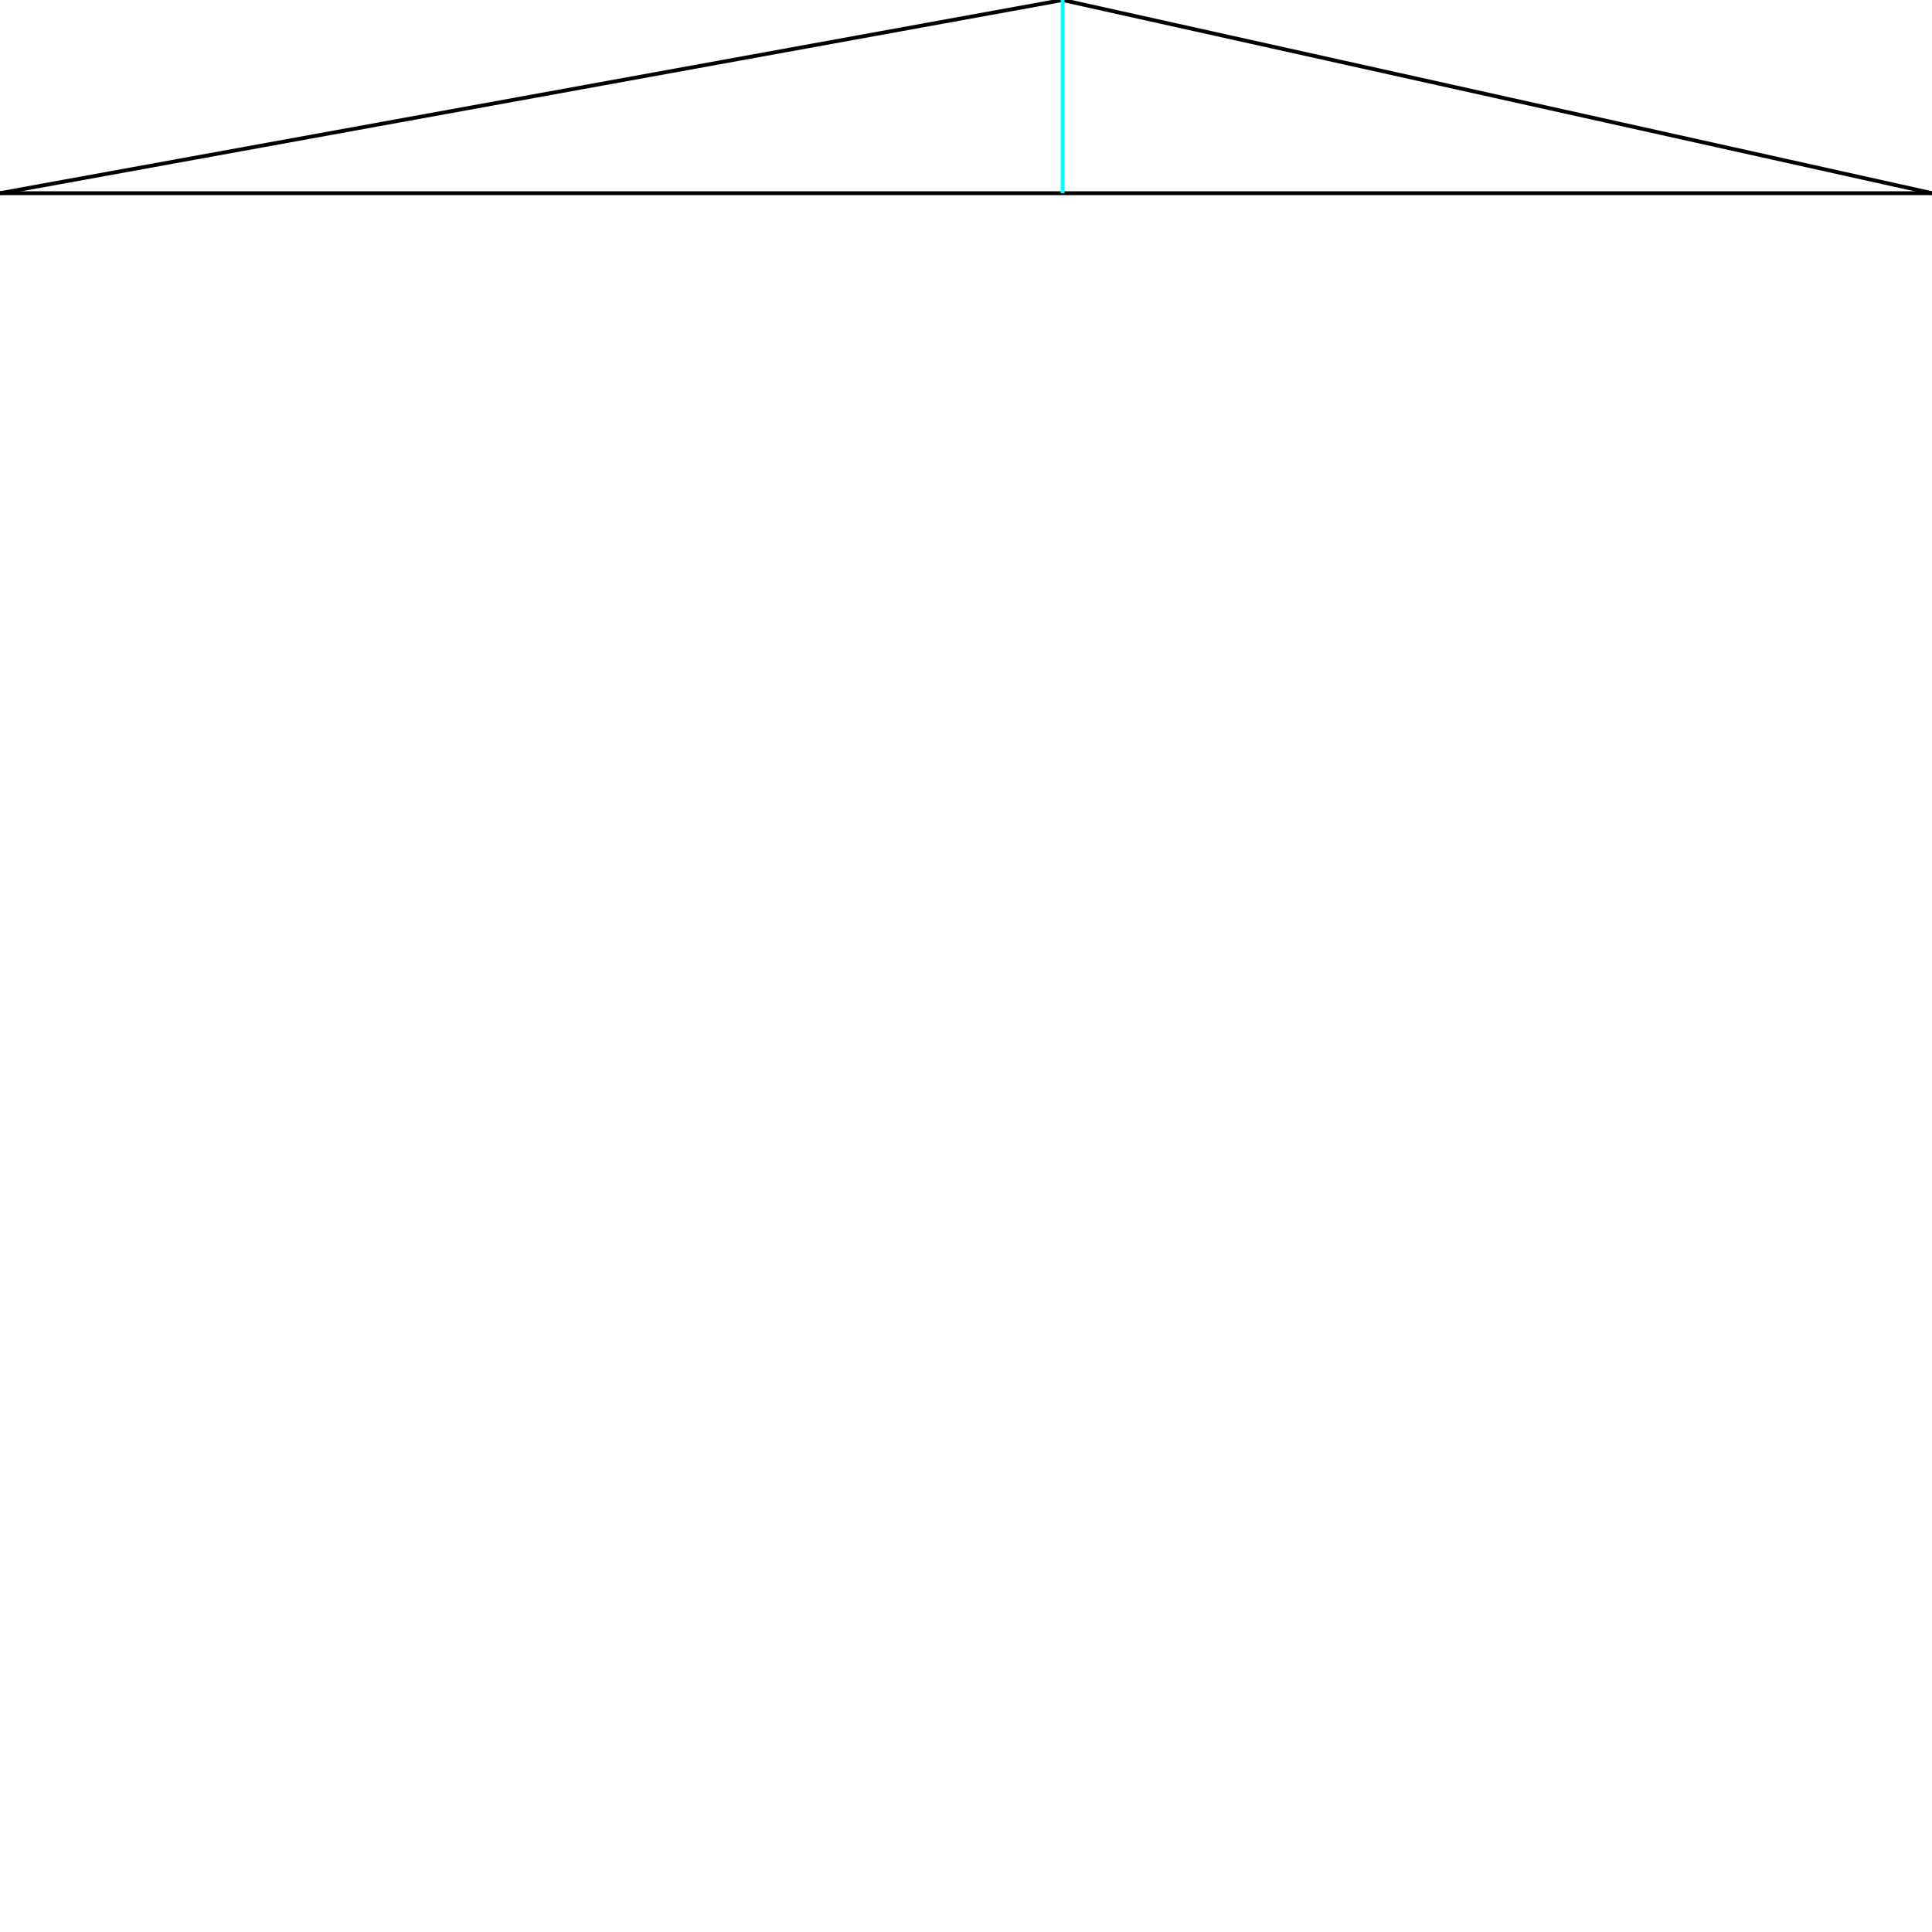
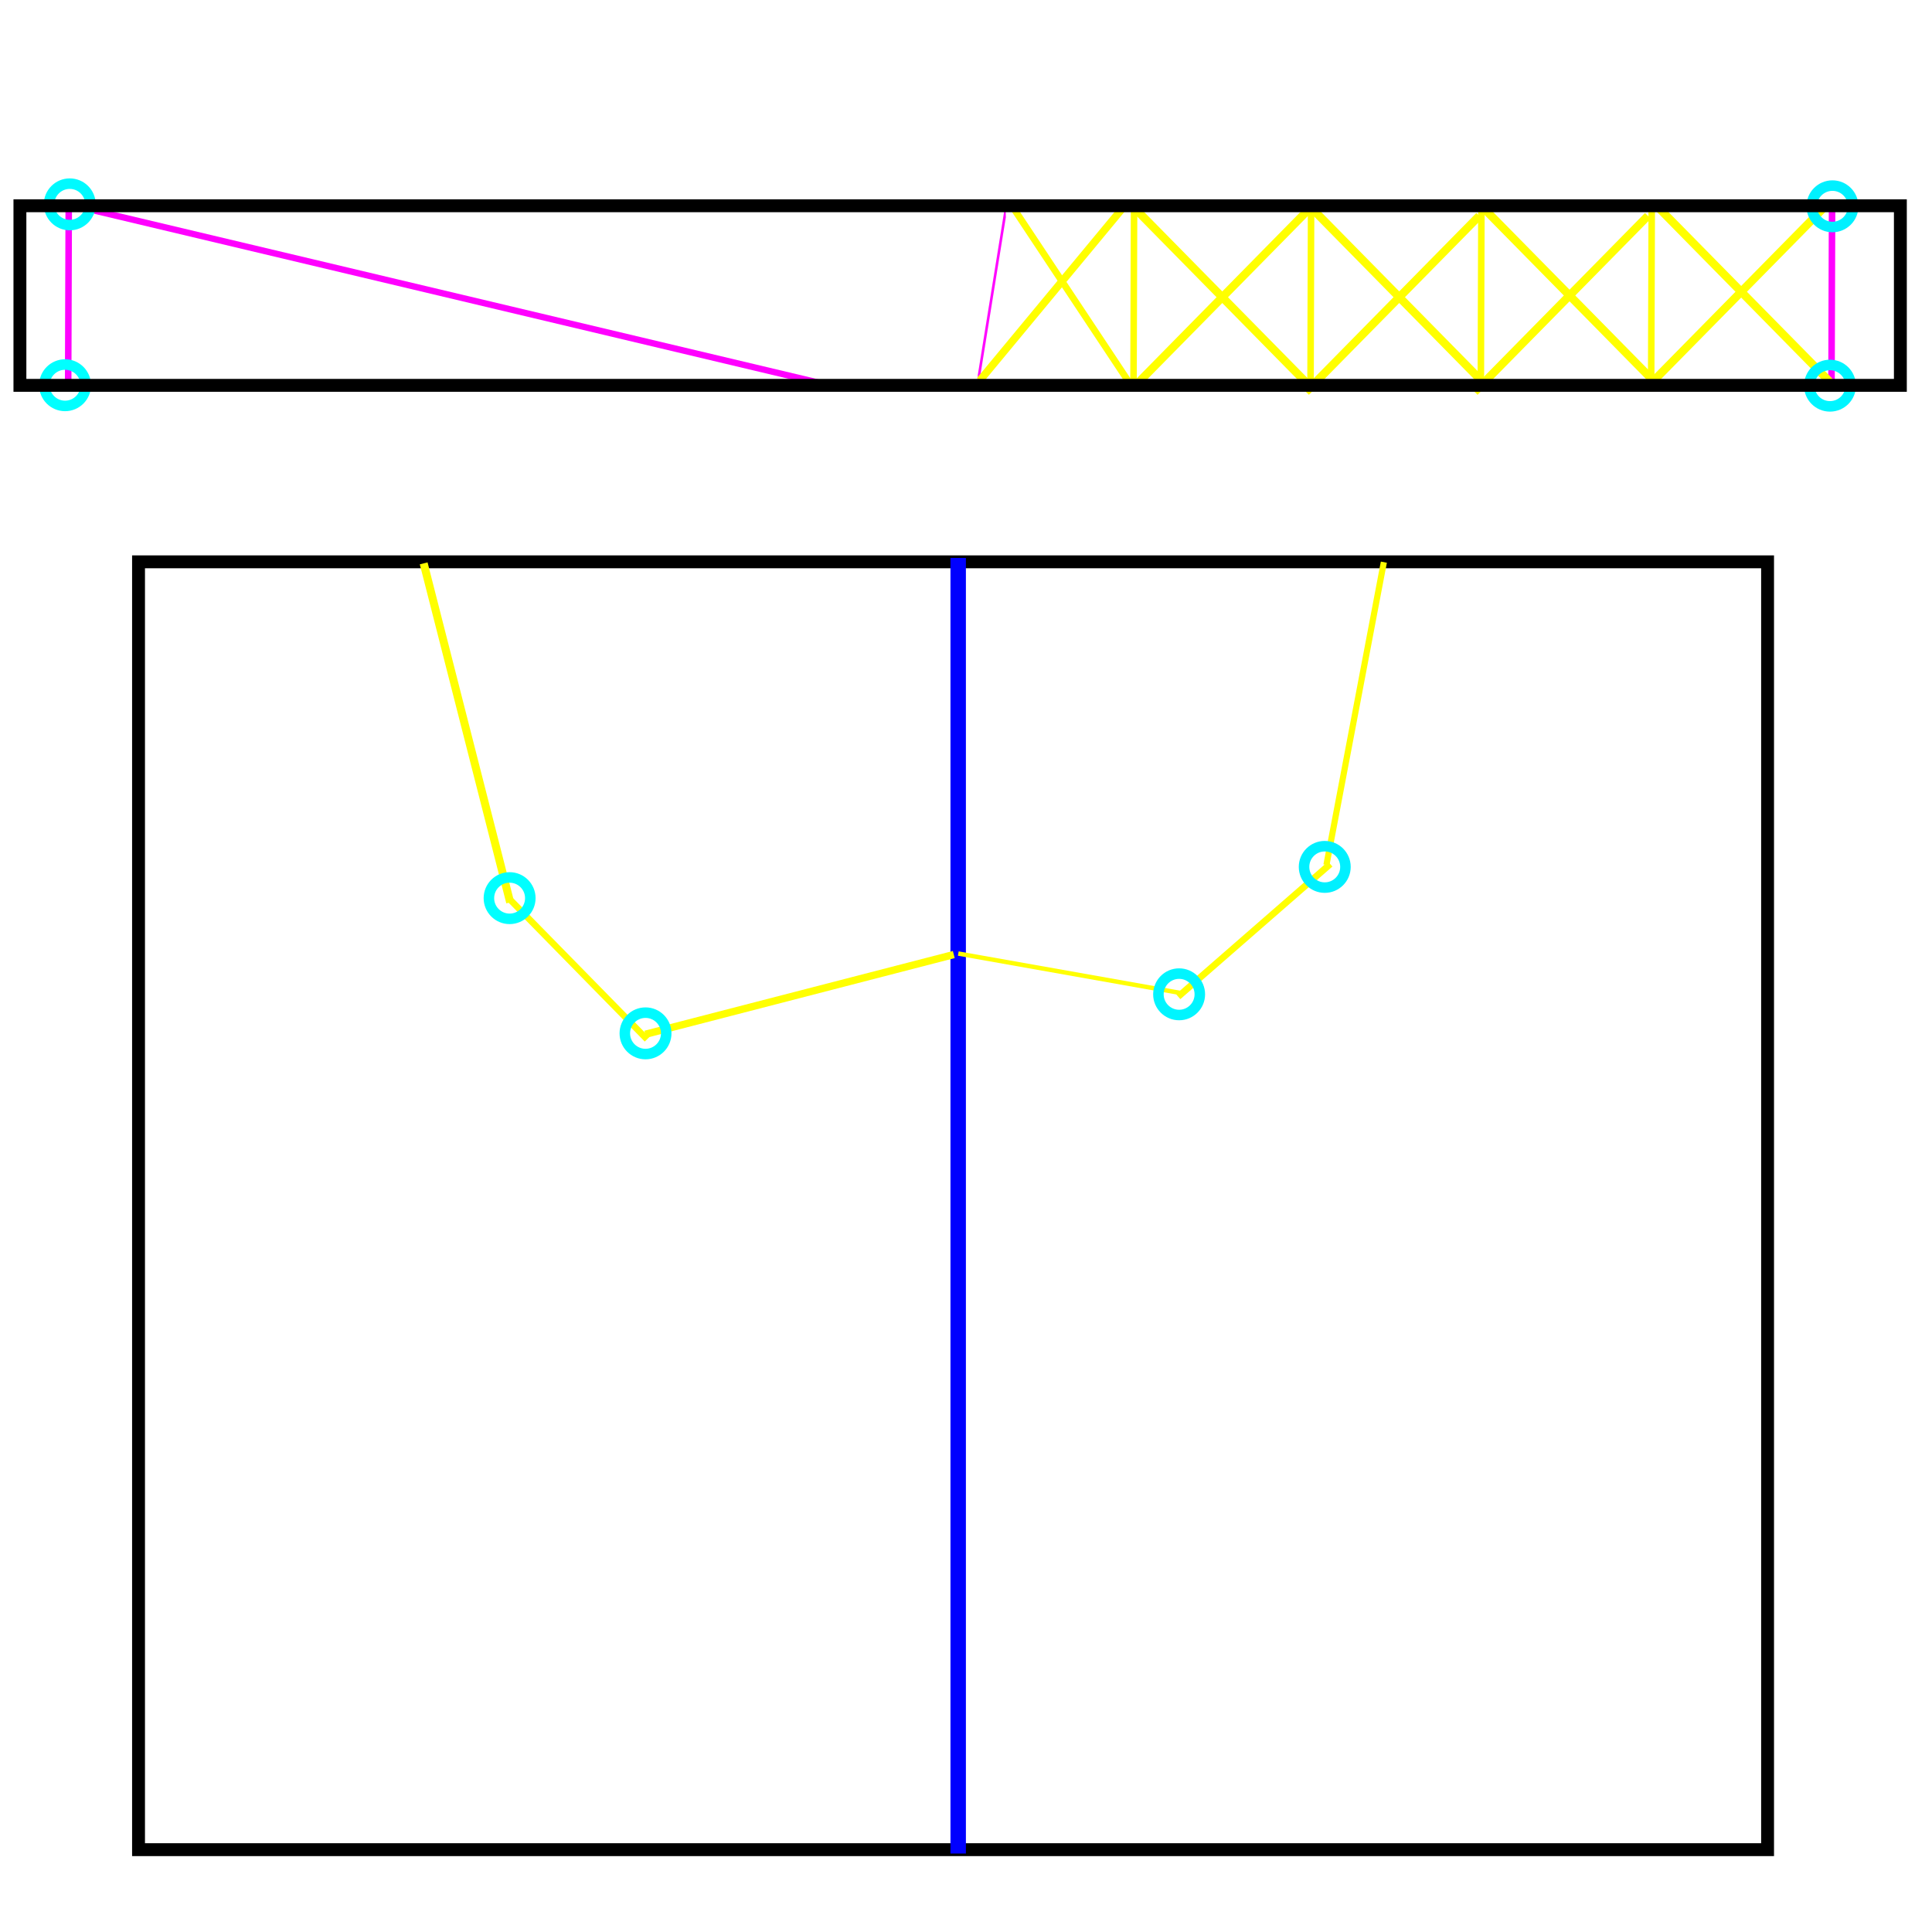
- <svg xmlns="http://www.w3.org/2000/svg" baseProfile="full" height="1000px" version="1.1" width="1000px">
-   <defs />
-   <line stroke="black" stroke-width="2" x1="550" x2="0" y1="0" y2="100" />
-   <line stroke="black" stroke-width="2" x1="0" x2="1000" y1="100" y2="100" />
-   <line stroke="black" stroke-width="2" x1="1000" x2="550" y1="100" y2="0" />
-   <line stroke="rgb(0,255,255)" stroke-width="2" x1="550" x2="550" y1="0" y2="100" />
+ <svg xmlns="http://www.w3.org/2000/svg" height="300px" version="1.1" width="300px" id="svg38">
+   <defs id="defs2">
+     <linearGradient id="linearGradient24130">
+       <stop style="stop-color:#0063ff;stop-opacity:1;" offset="0" id="stop24128" />
+     </linearGradient>
+   </defs>
+   <rect style="fill:none;stroke:#000000;stroke-width:2;stroke-dasharray:none;stroke-opacity:1" id="rect37152" width="252.956" height="199.975" x="21.511" y="87.24" />
+   <rect style="fill:none;stroke:#0000ff;stroke-width:2;stroke-dasharray:none;stroke-opacity:1" id="rect37156" width="0.398" height="199.178" x="148.587" y="87.638" />
+   <rect style="fill:none;stroke:#ff00ff;stroke-width:1.114;stroke-dasharray:none;stroke-opacity:1" id="rect39552-4" width="1.162" height="26.025" x="-906.838" y="-884.253" transform="matrix(-0.01687453,-0.9998576,-0.1592129,0.9872443,0,0)" />
+   <line stroke="rgb(0,255,255)" stroke-width="3.355" x1="79.293" x2="100.473" y1="139.785" y2="161.385" id="line43132" style="stroke:#ffff00;stroke-width:1;stroke-dasharray:none;stroke-opacity:1" />
+   <line stroke="rgb(0,255,255)" stroke-width="3.355" x1="284.485" x2="284.393" y1="31.525" y2="60.263" id="line43132-9-4" style="stroke:#ff00ff;stroke-width:1.013;stroke-dasharray:none;stroke-opacity:1" />
+   <line stroke="rgb(0,255,255)" stroke-width="3.355" x1="256.482" x2="256.389" y1="32.043" y2="60.782" id="line43132-9-4-6" style="stroke:#ffff00;stroke-width:1.013;stroke-dasharray:none;stroke-opacity:1" />
+   <line stroke="rgb(0,255,255)" stroke-width="3.355" x1="203.587" x2="203.495" y1="32.043" y2="60.782" id="line43132-9-4-6-9" style="stroke:#ffff00;stroke-width:1.013;stroke-dasharray:none;stroke-opacity:1" />
+   <line stroke="rgb(0,255,255)" stroke-width="3.355" x1="230.035" x2="229.942" y1="31.525" y2="60.263" id="line43132-9-4-6-8" style="stroke:#ffff00;stroke-width:1.013;stroke-dasharray:none;stroke-opacity:1" />
+   <line stroke="rgb(0,255,255)" stroke-width="3.355" x1="176.103" x2="176.01" y1="31.006" y2="59.745" id="line43132-9-4-6-8-1" style="stroke:#ffff00;stroke-width:1.013;stroke-dasharray:none;stroke-opacity:1" />
+   <line stroke="rgb(0,255,255)" stroke-width="3.355" x1="10.677" x2="10.585" y1="31.006" y2="59.745" id="line43132-9-4-0" style="stroke:#ff00ff;stroke-width:1.013;stroke-dasharray:none;stroke-opacity:1" />
+   <line stroke="rgb(0,255,255)" stroke-width="3.355" x1="182.947" x2="206.559" y1="154.758" y2="134.169" id="line43132-28" style="stroke:#ffff00;stroke-width:1.031;stroke-dasharray:none;stroke-opacity:1" />
+   <line stroke="rgb(0,255,255)" stroke-width="3.355" x1="205.968" x2="214.884" y1="134.308" y2="87.293" id="line43132-28-6" style="stroke:#ffff00;stroke-width:0.957;stroke-dasharray:none;stroke-opacity:1" />
+   <line stroke="rgb(0,255,255)" stroke-width="3.355" x1="256.469" x2="283.368" y1="59.434" y2="32.095" id="line43132-28-6-23" style="stroke:#ffff00;stroke-width:1.268;stroke-dasharray:none;stroke-opacity:1" />
+   <line stroke="rgb(0,255,255)" stroke-width="3.355" x1="228.985" x2="255.883" y1="60.86" y2="33.521" id="line43132-28-6-23-4" style="stroke:#ffff00;stroke-width:1.268;stroke-dasharray:none;stroke-opacity:1" />
+   <line stroke="rgb(0,255,255)" stroke-width="3.355" x1="202.797" x2="229.695" y1="60.86" y2="33.521" id="line43132-28-6-23-4-3" style="stroke:#ffff00;stroke-width:1.268;stroke-dasharray:none;stroke-opacity:1" />
+   <line stroke="rgb(0,255,255)" stroke-width="3.355" x1="176.09" x2="202.989" y1="60.082" y2="32.743" id="line43132-28-6-23-4-3-5" style="stroke:#ffff00;stroke-width:1.268;stroke-dasharray:none;stroke-opacity:1" />
+   <line stroke="rgb(0,255,255)" stroke-width="3.355" x1="284.146" x2="257.247" y1="59.304" y2="31.965" id="line43132-28-6-23-0" style="stroke:#ffff00;stroke-width:1.268;stroke-dasharray:none;stroke-opacity:1" />
+   <line stroke="rgb(0,255,255)" stroke-width="3.355" x1="256.921" x2="230.022" y1="59.304" y2="31.965" id="line43132-28-6-23-0-0" style="stroke:#ffff00;stroke-width:1.268;stroke-dasharray:none;stroke-opacity:1" />
+   <line stroke="rgb(0,255,255)" stroke-width="3.355" x1="230.473" x2="203.575" y1="59.563" y2="32.225" id="line43132-28-6-23-0-0-0" style="stroke:#ffff00;stroke-width:1.268;stroke-dasharray:none;stroke-opacity:1" />
+   <line stroke="rgb(0,255,255)" stroke-width="3.355" x1="202.989" x2="176.09" y1="59.563" y2="32.225" id="line43132-28-6-23-0-0-0-4" style="stroke:#ffff00;stroke-width:1.268;stroke-dasharray:none;stroke-opacity:1" />
+   <line stroke="rgb(0,255,255)" stroke-width="3.355" x1="175.324" x2="157.083" y1="59.382" y2="31.887" id="line43132-28-6-23-0-0-0-4-1" style="stroke:#ffff00;stroke-width:1.047;stroke-dasharray:none;stroke-opacity:1" />
+   <line stroke="rgb(0,255,255)" stroke-width="3.355" x1="152.148" x2="175.073" y1="59.079" y2="31.413" id="line43132-28-6-23-0-0-0-4-1-0" style="stroke:#ffff00;stroke-width:1.177;stroke-dasharray:none;stroke-opacity:1" />
+   <line stroke="rgb(0,255,255)" stroke-width="3.355" x1="79.219" x2="65.789" y1="140.121" y2="87.477" id="line43132-28-6-5" style="stroke:#ffff00;stroke-width:1.243;stroke-dasharray:none;stroke-opacity:1" />
+   <line stroke="rgb(0,255,255)" stroke-width="3.355" x1="148.803" x2="183.463" y1="148.066" y2="154.217" id="line43132-28-6-2" style="stroke:#ffff00;stroke-width:0.683;stroke-dasharray:none;stroke-opacity:1" />
+   <line stroke="rgb(0,255,255)" stroke-width="3.355" x1="148.102" x2="100.212" y1="148.221" y2="160.603" id="line43132-28-6-2-1" style="stroke:#ffff00;stroke-width:1.139;stroke-dasharray:none;stroke-opacity:1" />
+   <line stroke="rgb(0,255,255)" stroke-width="3.355" x1="10.455" x2="129.65" y1="31.696" y2="60.022" id="line43132-0" style="stroke:#ff00ff;stroke-width:0.982;stroke-dasharray:none;stroke-opacity:1" />
+   <circle style="fill:none;fill-opacity:1;stroke:#00ffff;stroke-width:1.633;stroke-dasharray:none;stroke-opacity:1" id="path30081-9-5" cx="79.132" cy="139.463" r="3.215" />
+   <circle style="fill:none;fill-opacity:1;stroke:#00ffff;stroke-width:1.633;stroke-dasharray:none;stroke-opacity:1" id="path30081-9-5-2" cx="10.104" cy="59.818" r="3.215" />
+   <circle style="fill:none;fill-opacity:1;stroke:#00faff;stroke-width:1.633;stroke-dasharray:none;stroke-opacity:1" id="path30081-9-5-4" cx="100.236" cy="160.459" r="3.215" />
+   <circle style="fill:none;fill-opacity:1;stroke:#00f0ff;stroke-width:1.633;stroke-dasharray:none;stroke-opacity:1" id="path30081-9-5-4-6" cx="205.706" cy="134.612" r="3.215" />
+   <circle style="fill:none;fill-opacity:1;stroke:#00f5ff;stroke-width:1.633;stroke-dasharray:none;stroke-opacity:1" id="path30081-9-5-4-6-5" cx="183.093" cy="154.396" r="3.215" />
+   <circle style="fill:none;fill-opacity:1;stroke:#00f5ff;stroke-width:1.633;stroke-dasharray:none;stroke-opacity:1" id="path30081-9-5-4-6-5-1" cx="284.159" cy="59.886" r="3.215" />
+   <circle style="fill:none;fill-opacity:1;stroke:#00faff;stroke-width:1.633;stroke-dasharray:none;stroke-opacity:1" id="path30081-9-5-48" cx="10.832" cy="31.732" r="3.215" />
+   <circle style="fill:none;fill-opacity:1;stroke:#00f0ff;stroke-width:1.633;stroke-dasharray:none;stroke-opacity:1" id="path30081-9-5-1" cx="284.542" cy="32.035" r="3.215" />
+   <rect style="fill:none;stroke:#000000;stroke-width:2;stroke-dasharray:none;stroke-opacity:1" id="rect34764" width="291.995" height="27.885" x="3.093" y="31.951" />
</svg>
